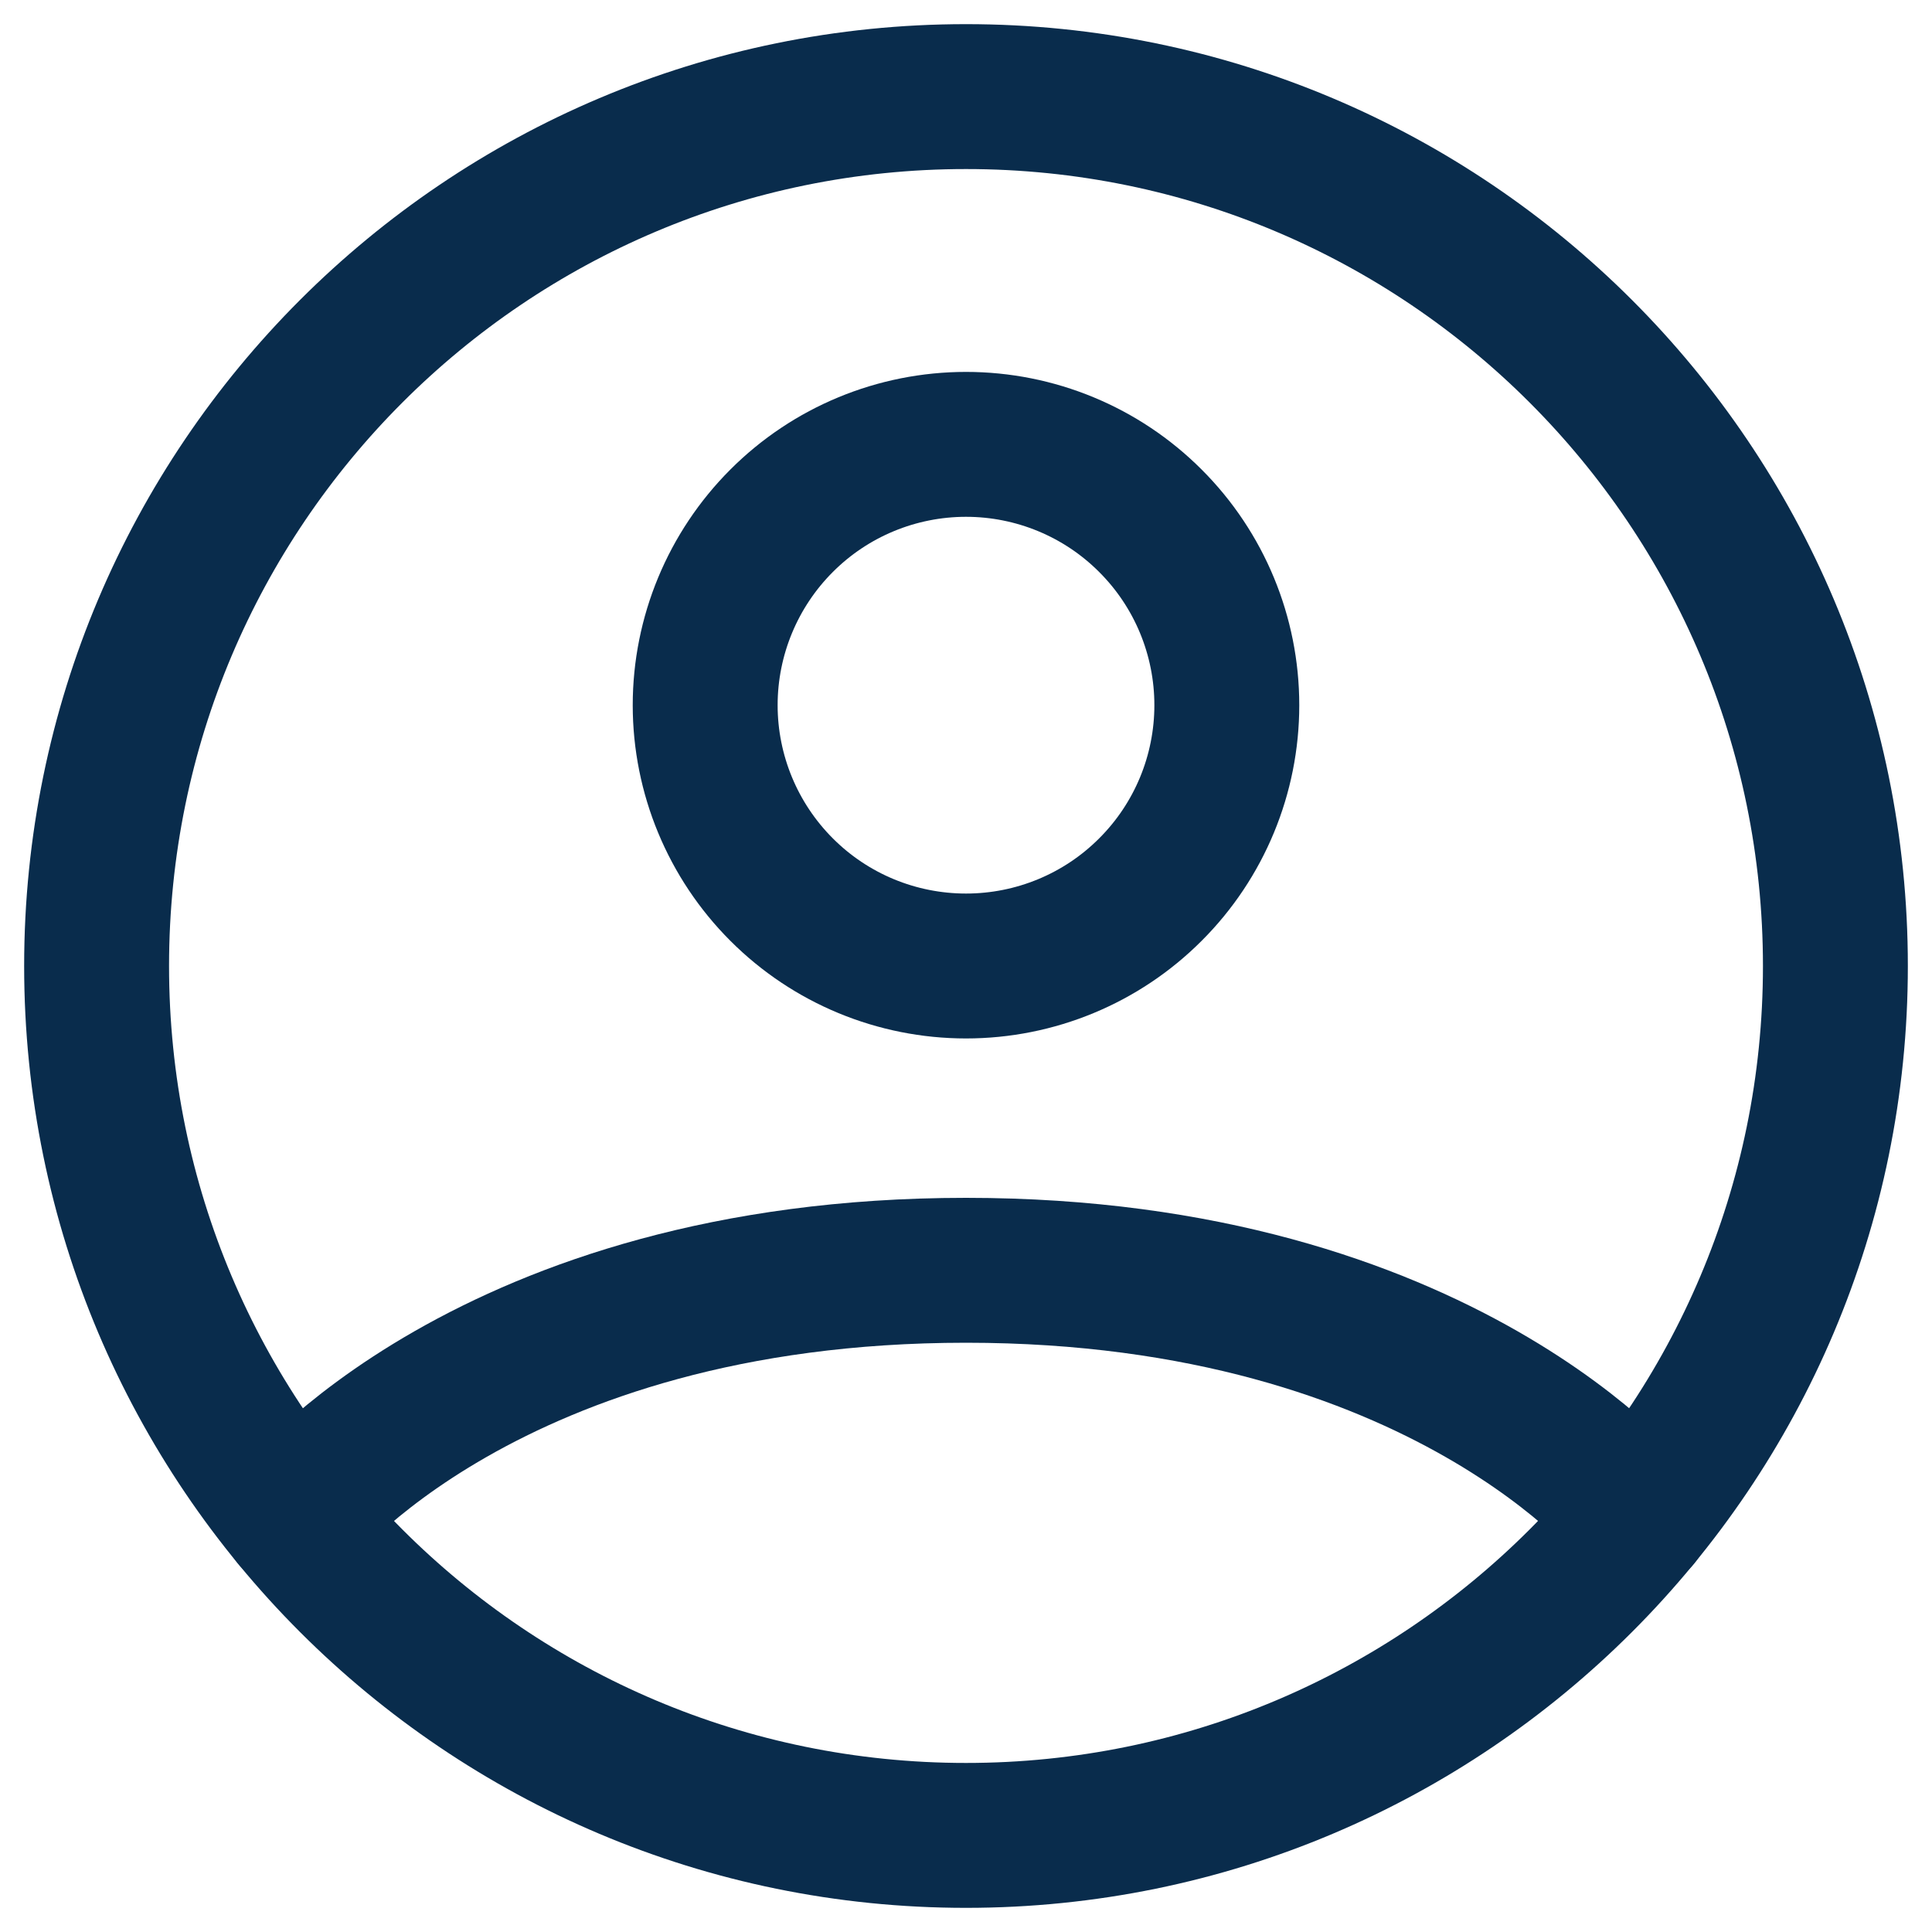
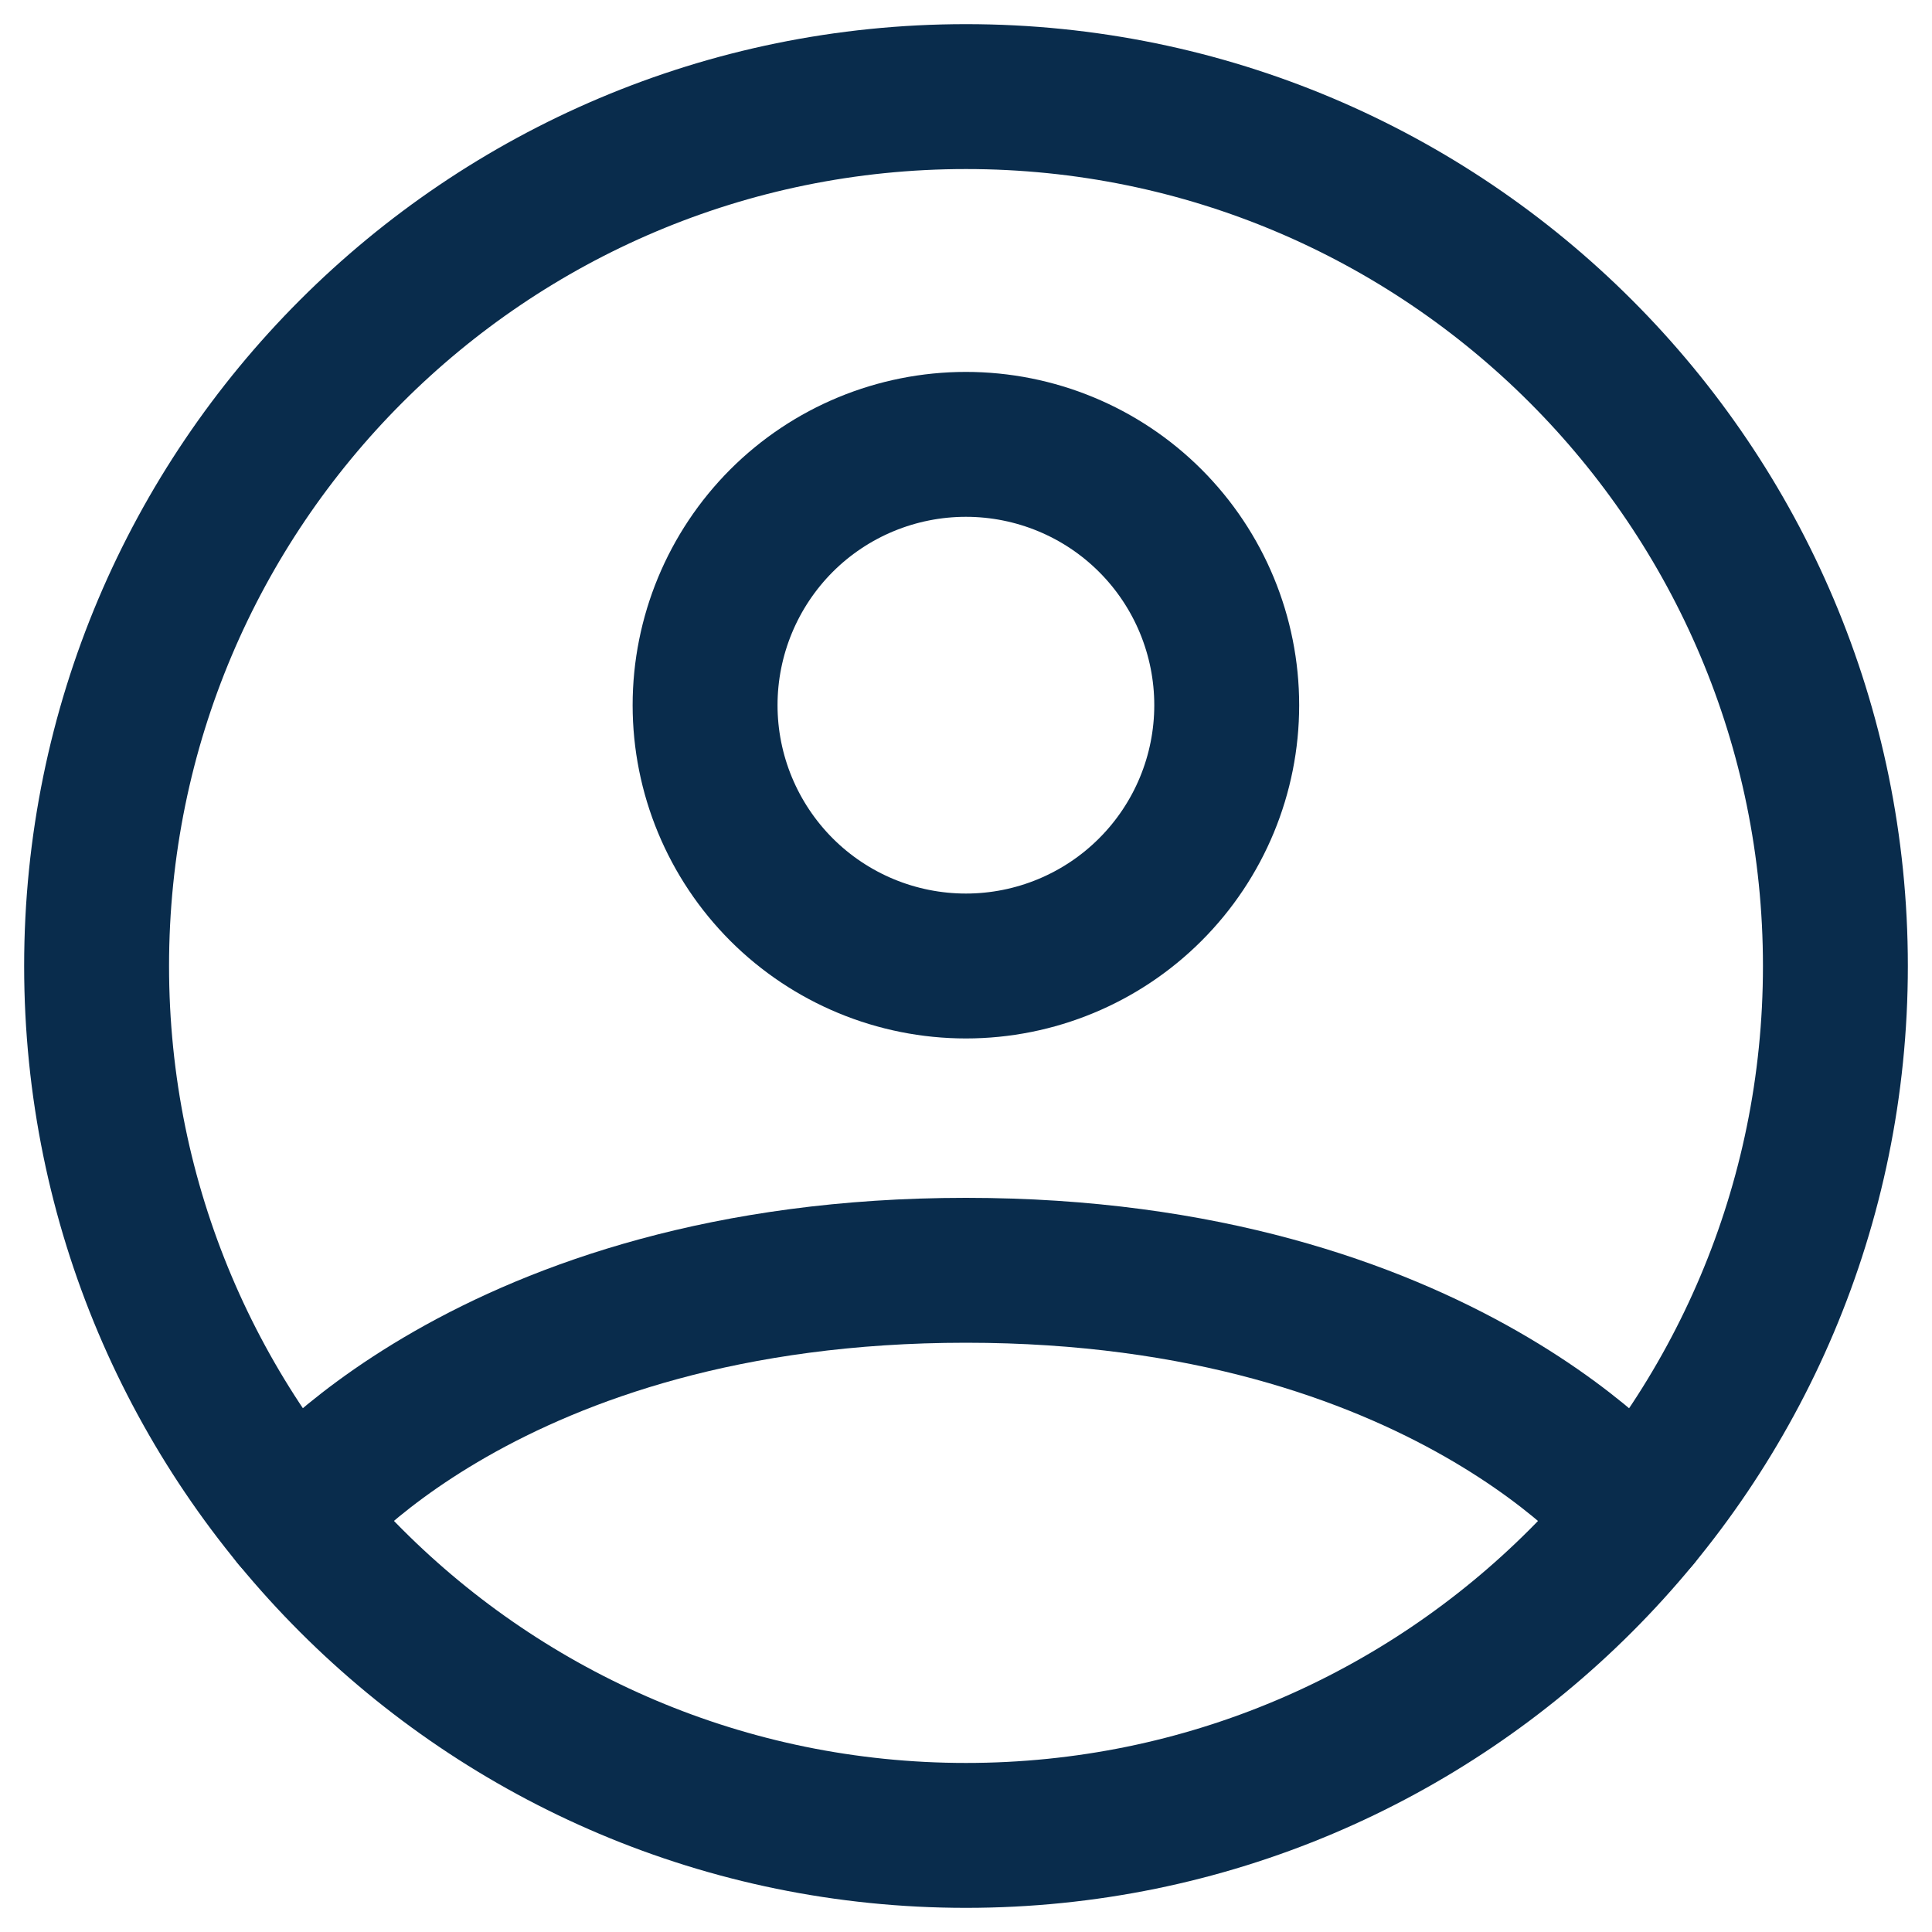
<svg xmlns="http://www.w3.org/2000/svg" width="20" height="20" viewBox="0 0 20 20" fill="none">
  <path d="M10 1C5.029 1 1 5.029 1 10C1 14.971 5.029 19 10 19C14.971 19 19 14.971 19 10C19 5.029 14.971 1 10 1Z" stroke="#092C4C" stroke-width="1.5" stroke-linecap="round" stroke-linejoin="round" />
-   <path d="M3.044 15.711C3.044 15.711 5.05 13.15 10 13.15C14.95 13.15 16.957 15.711 16.957 15.711M10 10C10.716 10 11.403 9.716 11.909 9.209C12.416 8.703 12.7 8.016 12.7 7.3C12.7 6.584 12.416 5.897 11.909 5.391C11.403 4.884 10.716 4.6 10 4.6C9.284 4.6 8.597 4.884 8.091 5.391C7.585 5.897 7.3 6.584 7.3 7.3C7.3 8.016 7.585 8.703 8.091 9.209C8.597 9.716 9.284 10 10 10Z" stroke="#092C4C" stroke-width="1.5" stroke-linecap="round" stroke-linejoin="round" />
+   <path d="M3.043 15.711C3.043 15.711 5.049 13.15 9.999 13.15C14.949 13.15 16.956 15.711 16.956 15.711M9.999 10C10.715 10 11.402 9.715 11.908 9.209C12.415 8.702 12.699 8.016 12.699 7.3C12.699 6.584 12.415 5.897 11.908 5.39C11.402 4.884 10.715 4.6 9.999 4.6C9.283 4.6 8.596 4.884 8.09 5.39C7.584 5.897 7.299 6.584 7.299 7.3C7.299 8.016 7.584 8.702 8.09 9.209C8.596 9.715 9.283 10 9.999 10Z" stroke="#092C4C" stroke-width="1.5" stroke-linecap="round" stroke-linejoin="round" />
</svg>
